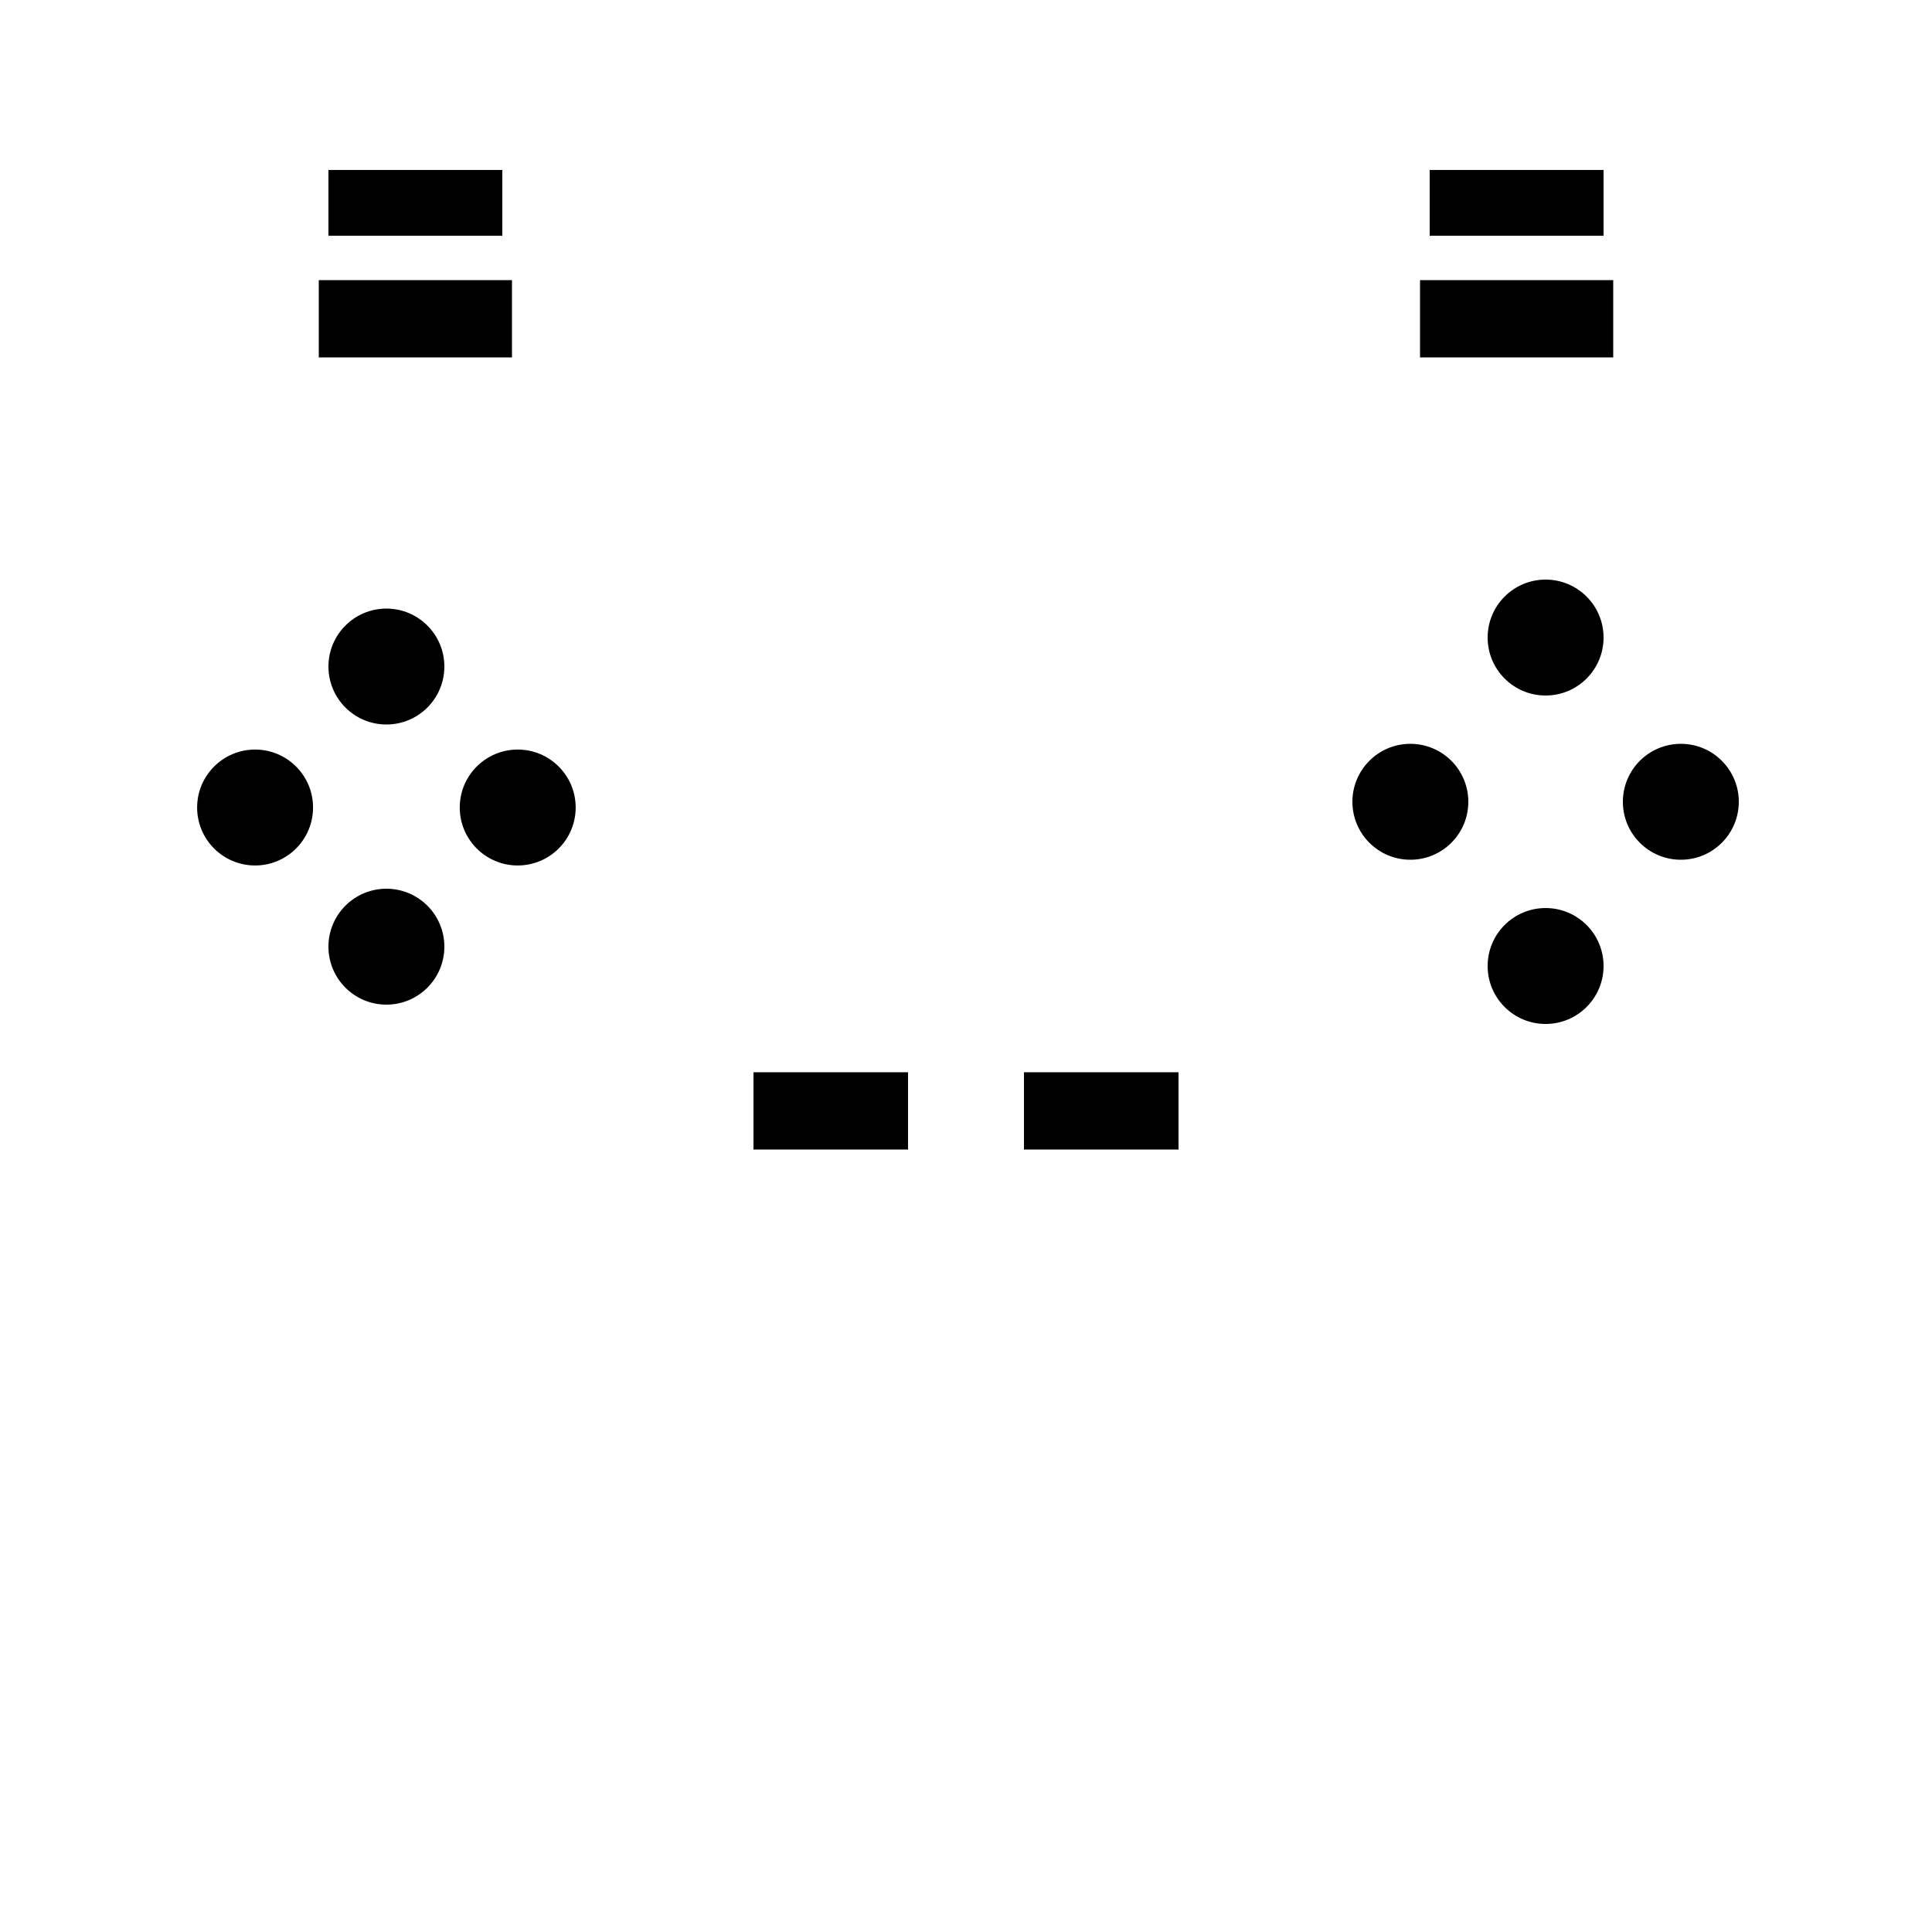
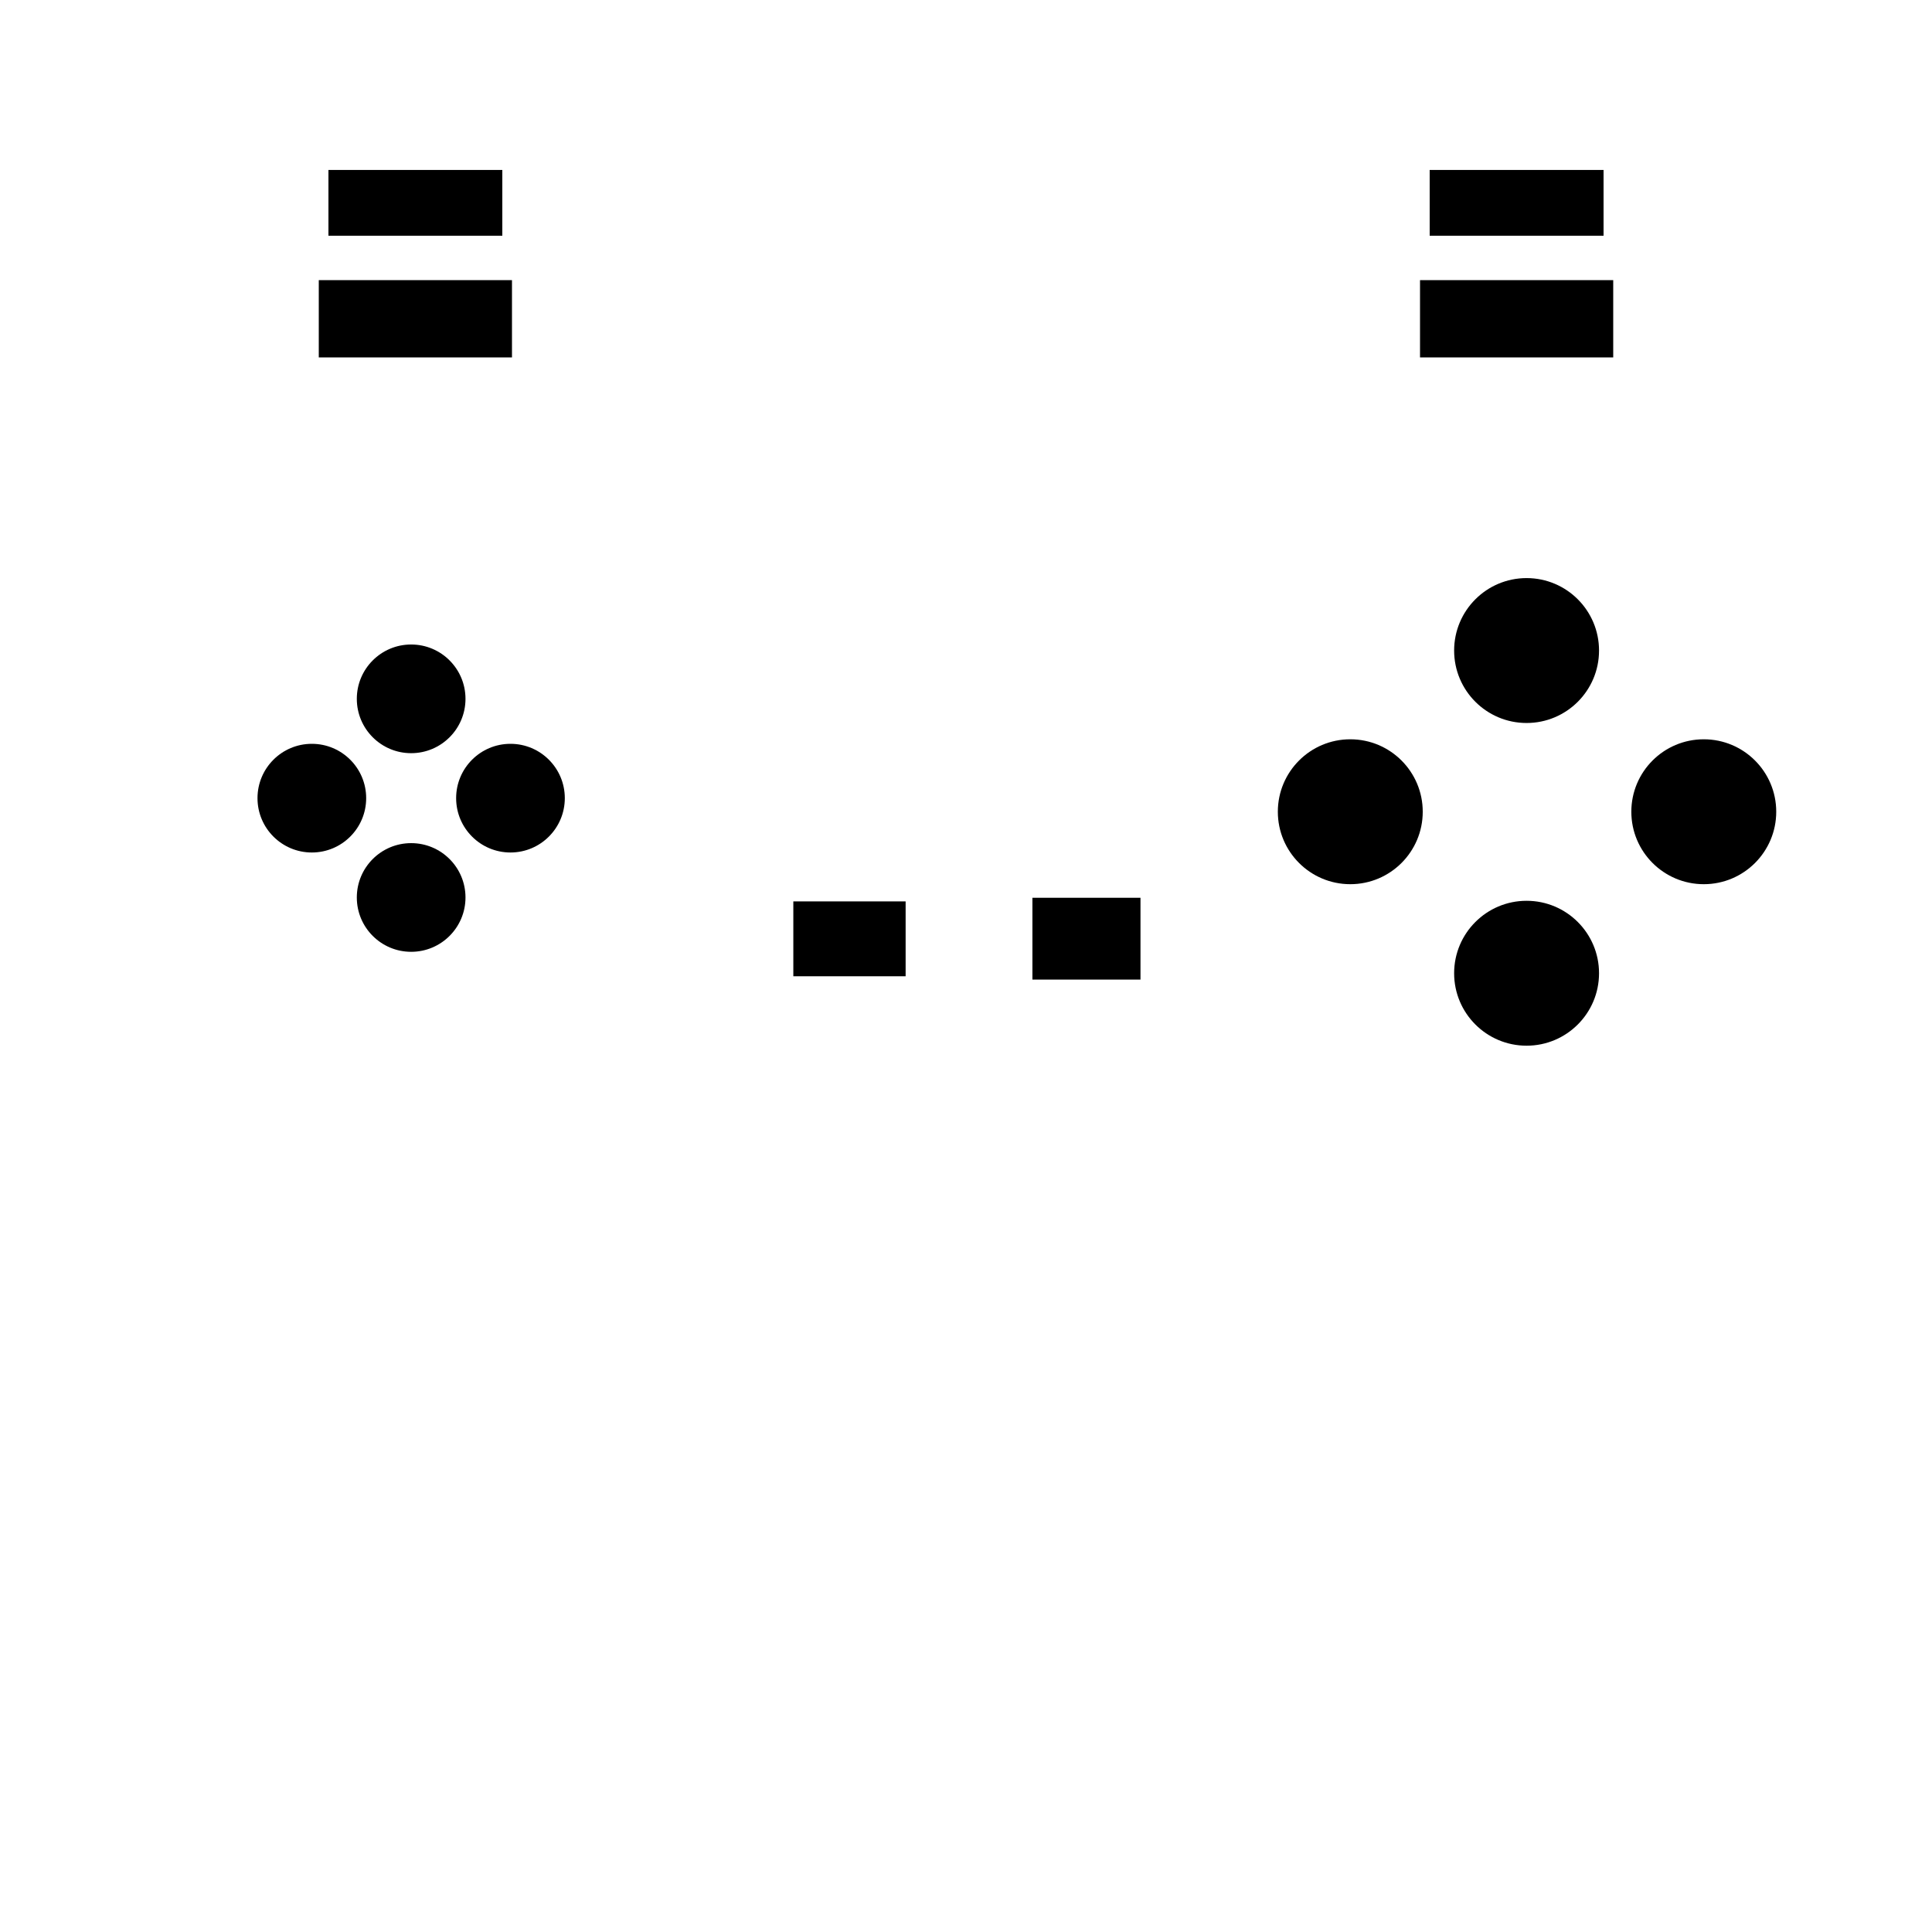
<svg xmlns="http://www.w3.org/2000/svg" viewBox="0 0 64 64">
-   <circle id="psx-up" data-action="Up" data-label="Up" cx="12.80" cy="22.08" r="1.92" />
-   <circle id="psx-down" data-action="Down" data-label="Down" cx="12.80" cy="31.36" r="1.92" />
-   <circle id="psx-left" data-action="Left" data-label="Left" cx="8.45" cy="26.75" r="1.92" />
-   <circle id="psx-right" data-action="Right" data-label="Right" cx="17.15" cy="26.75" r="1.92" />
-   <circle id="psx-triangle" data-action="Triangle" data-label="Triangle" cx="51.20" cy="21.12" r="1.92" />
-   <circle id="psx-square" data-action="Square" data-label="Square" cx="46.72" cy="26.56" r="1.92" />
-   <circle id="psx-circle" data-action="Circle" data-label="Circle" cx="55.68" cy="26.56" r="1.92" />
-   <circle id="psx-cross" data-action="Cross" data-label="Cross" cx="51.20" cy="32.00" r="1.92" />
+   <circle id="psx-up" data-action="Up" data-label="Up" cx="13.62" cy="23.15" r="1.80" />
+   <circle id="psx-down" data-action="Down" data-label="Down" cx="13.62" cy="29.73" r="1.80" />
+   <circle id="psx-left" data-action="Left" data-label="Left" cx="10.33" cy="26.44" r="1.80" />
+   <circle id="psx-right" data-action="Right" data-label="Right" cx="16.91" cy="26.44" r="1.80" />
+   <circle id="psx-triangle" data-action="Triangle" data-label="Triangle" cx="50.57" cy="21.55" r="2.40" />
+   <circle id="psx-square" data-action="Square" data-label="Square" cx="44.73" cy="26.89" r="2.40" />
+   <circle id="psx-circle" data-action="Circle" data-label="Circle" cx="56.44" cy="26.89" r="2.40" />
+   <circle id="psx-cross" data-action="Cross" data-label="Cross" cx="50.57" cy="32.24" r="2.40" />
  <rect id="psx-l1" data-action="L1" data-label="L1" x="10.56" y="9.28" width="6.40" height="2.56" />
  <rect id="psx-r1" data-action="R1" data-label="R1" x="47.04" y="9.28" width="6.40" height="2.56" />
  <rect id="psx-l2" data-action="L2" data-label="L2" x="10.88" y="5.63" width="5.76" height="2.18" />
  <rect id="psx-r2" data-action="R2" data-label="R2" x="47.36" y="5.63" width="5.76" height="2.18" />
-   <rect id="psx-select" data-action="Select" data-label="Select" x="24.96" y="35.52" width="5.12" height="2.56" />
-   <rect id="psx-start" data-action="Start" data-label="Start" x="33.92" y="35.52" width="5.12" height="2.56" />
+   <rect id="psx-select" data-action="Select" data-label="Select" x="26.28" y="29.86" width="3.72" height="2.48" />
+   <rect id="psx-start" data-action="Start" data-label="Start" x="34.20" y="29.74" width="3.58" height="2.71" />
</svg>
